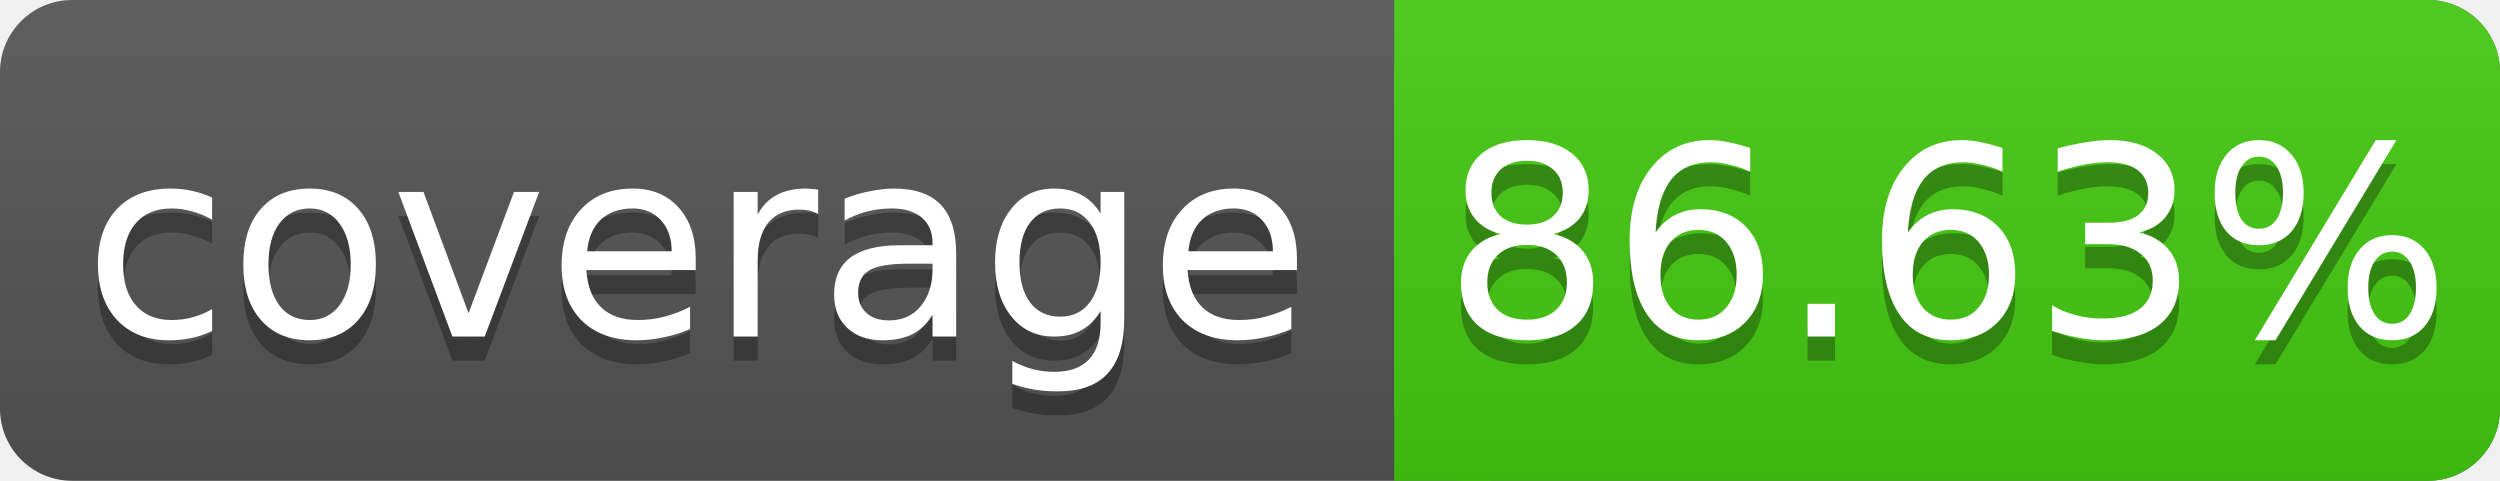
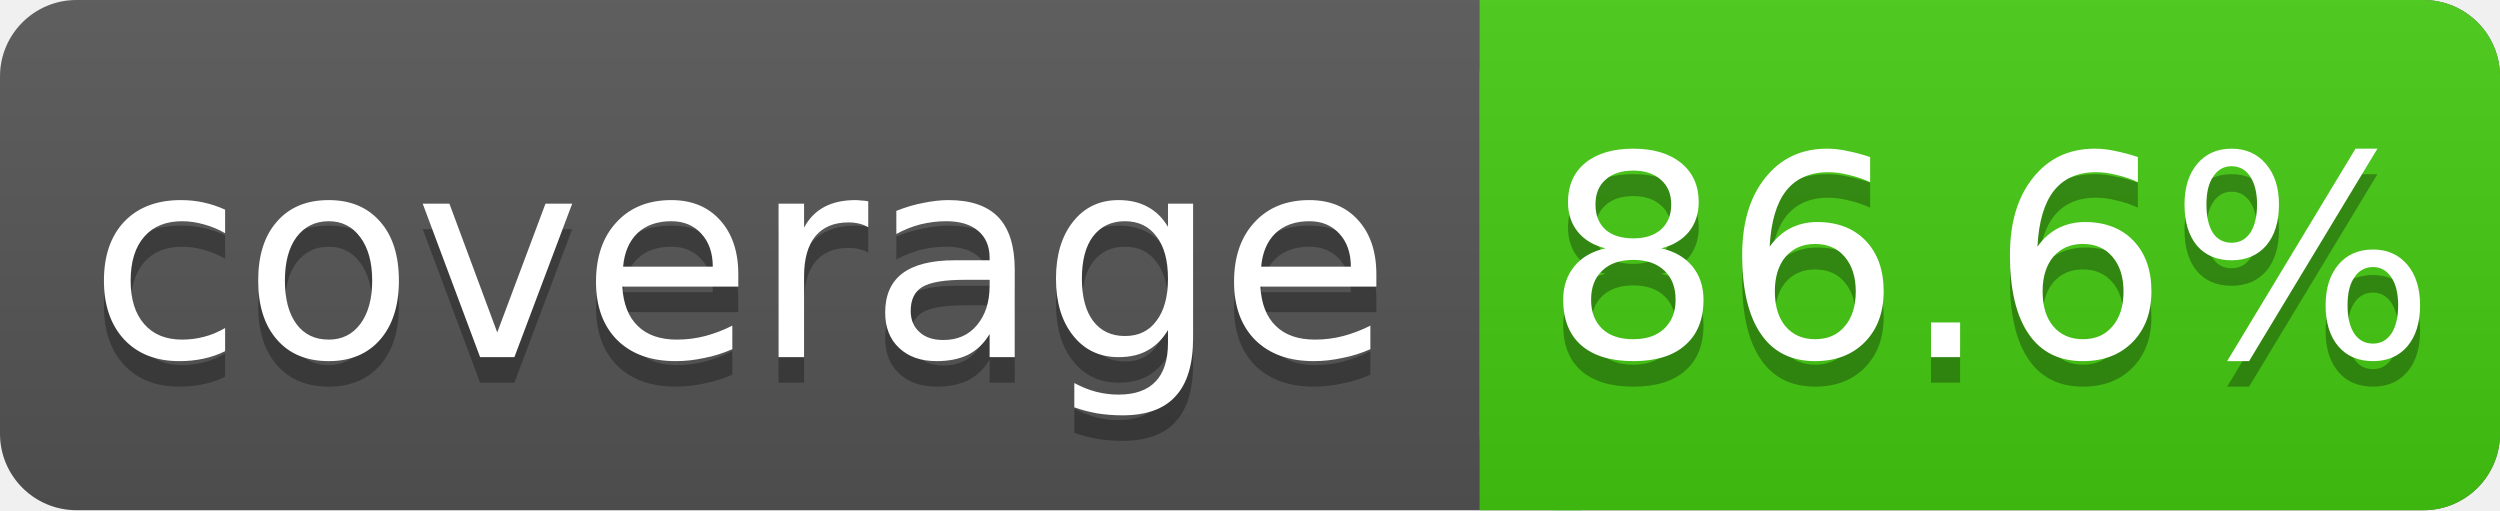
- <svg xmlns="http://www.w3.org/2000/svg" width="104" height="20">
+ <svg xmlns="http://www.w3.org/2000/svg" width="98" height="20">
  <linearGradient id="s" x2="0" y2="100%">
    <stop offset="0" stop-color="#bbb" stop-opacity=".1" />
    <stop offset="1" stop-opacity=".1" />
  </linearGradient>
-   <rect rx="3" width="104" height="20" fill="#555" />
-   <rect rx="3" x="58" width="46" height="20" fill="#4c1" />
+   <rect rx="3" width="98" height="20" fill="#555" />
+   <rect rx="3" x="58" width="40" height="20" fill="#4c1" />
  <rect x="58" width="4" height="20" fill="#4c1" />
-   <rect rx="3" width="104" height="20" fill="url(#s)" />
+   <rect rx="3" width="98" height="20" fill="url(#s)" />
  <g fill="#fff" text-anchor="middle" font-family="DejaVu Sans,Verdana,Geneva,sans-serif" font-size="11">
    <text x="29" y="15" fill="#010101" fill-opacity=".3">coverage</text>
    <text x="29" y="14">coverage</text>
-     <text x="81" y="15" fill="#010101" fill-opacity=".3">86.63%</text>
-     <text x="81" y="14">86.63%</text>
+     <text x="78" y="15" fill="#010101" fill-opacity=".3">86.6%</text>
+     <text x="78" y="14">86.6%</text>
  </g>
</svg>
